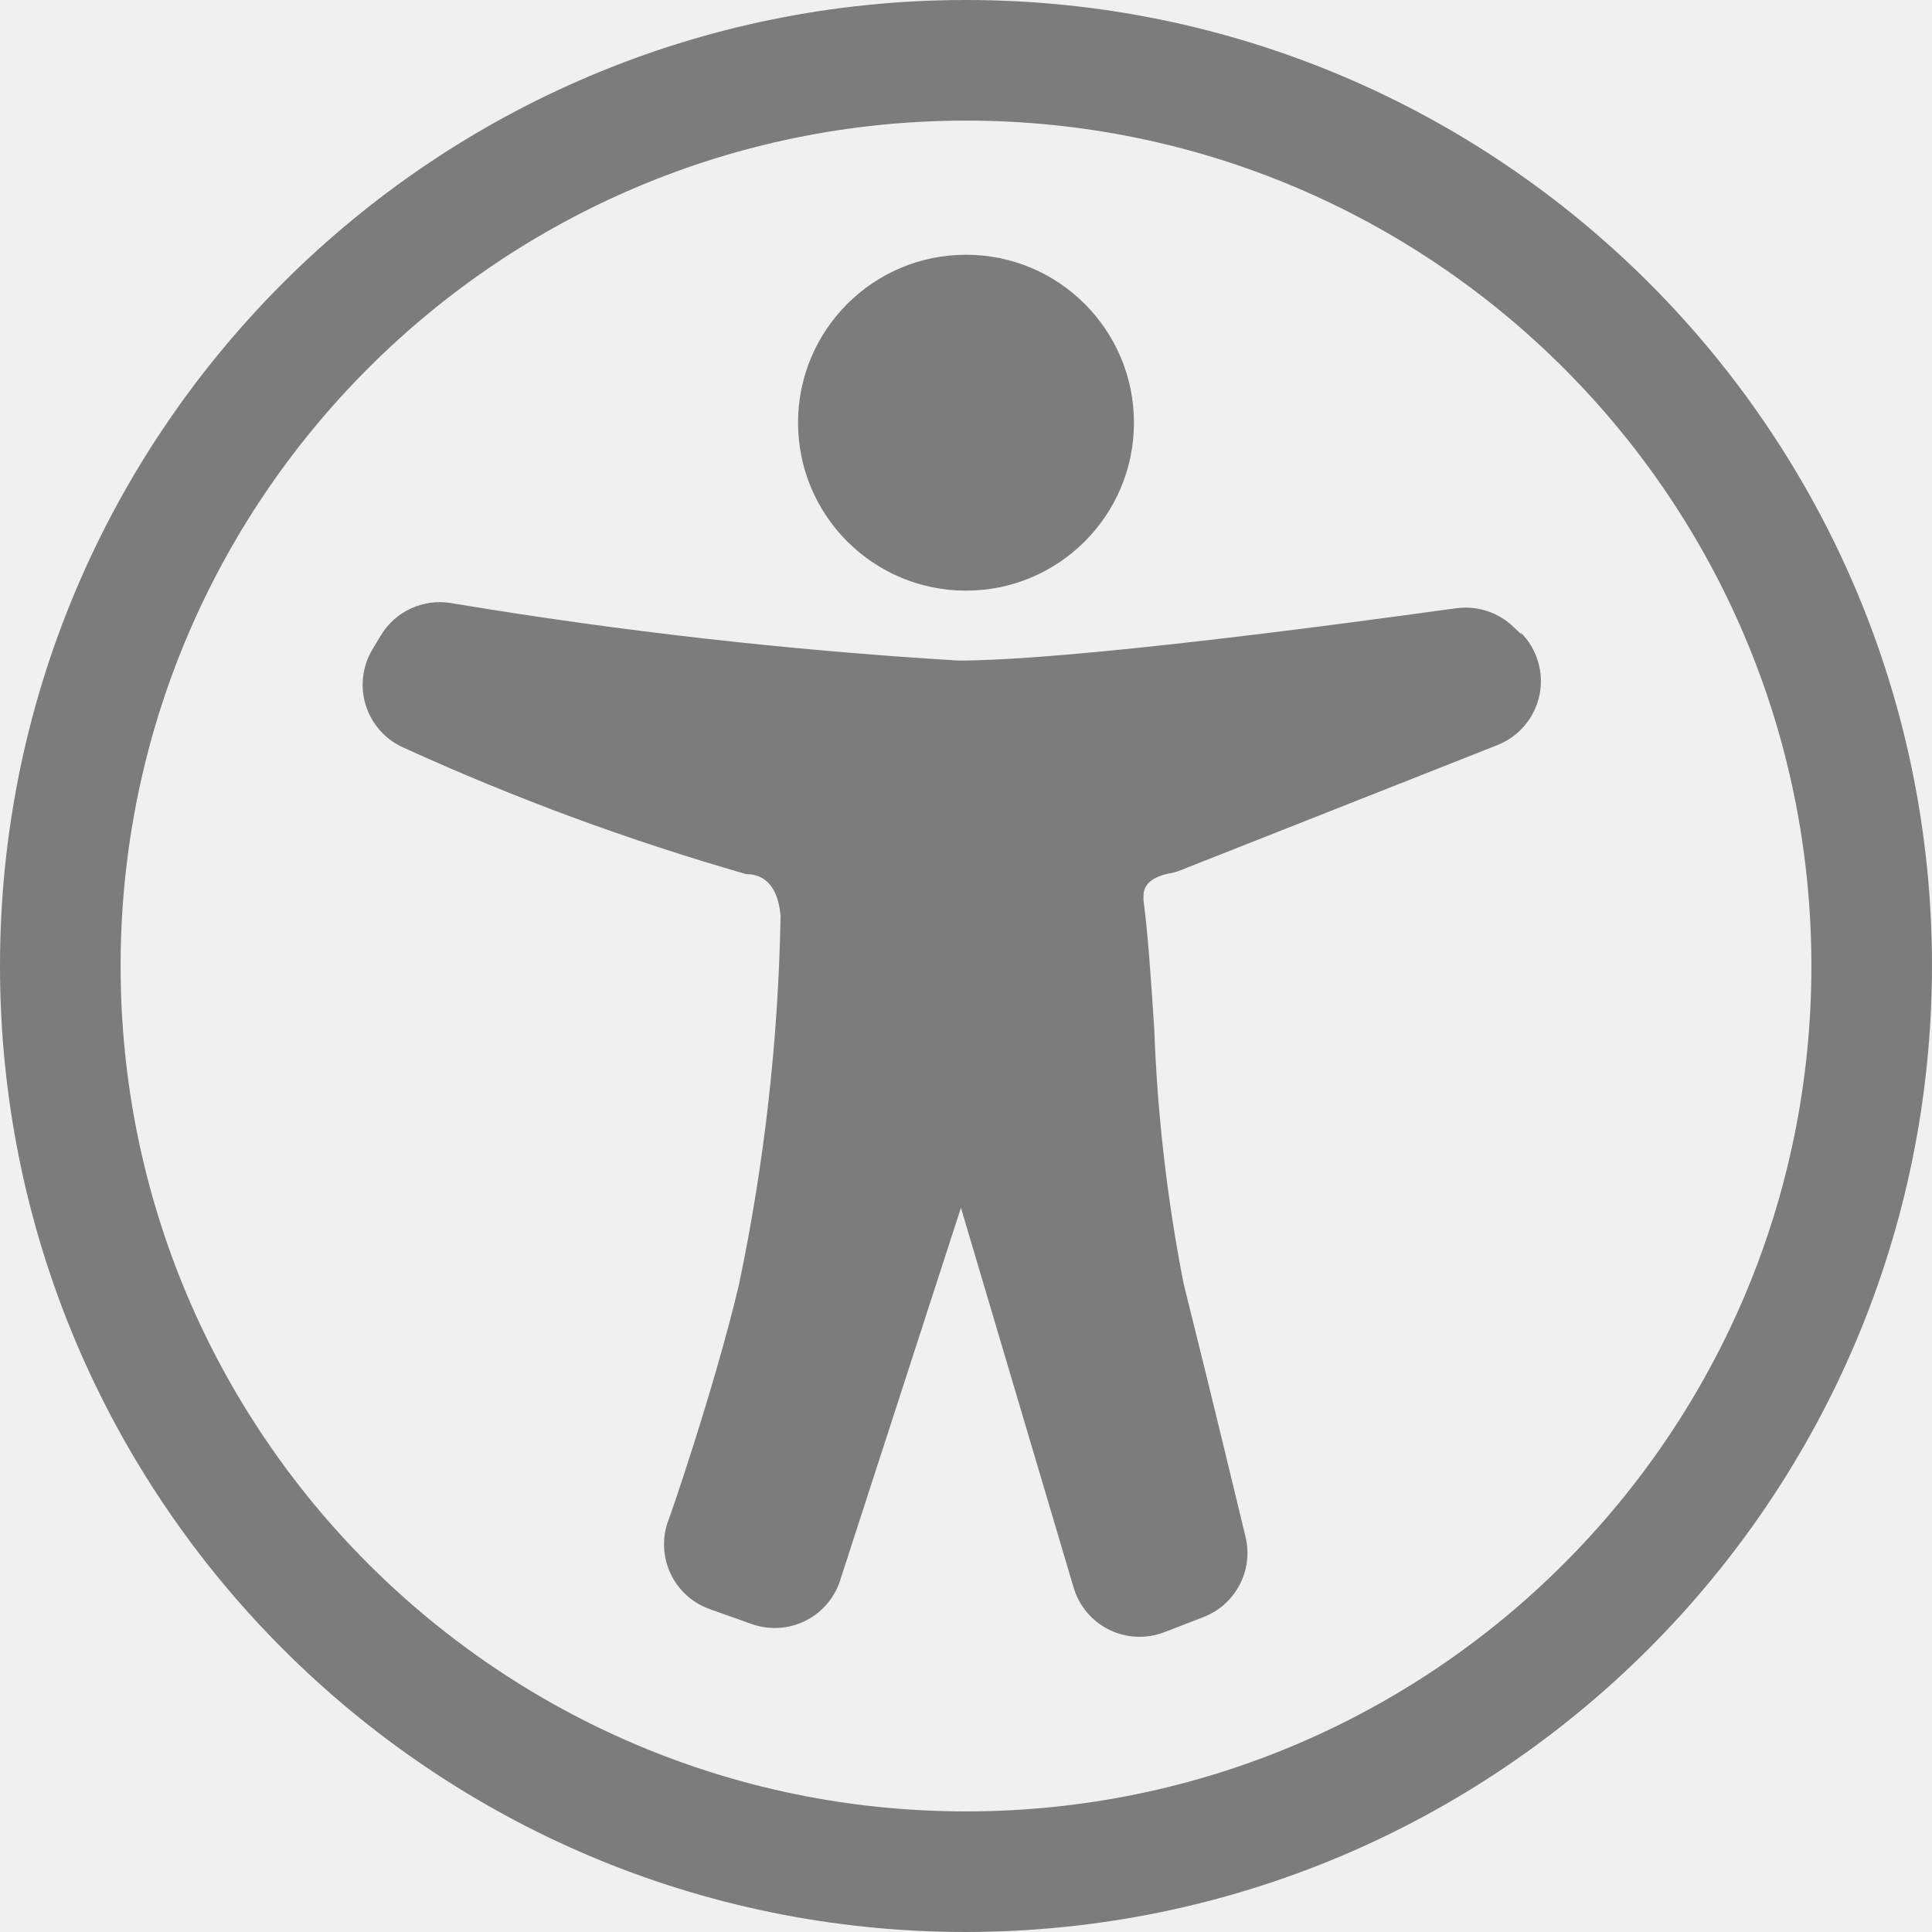
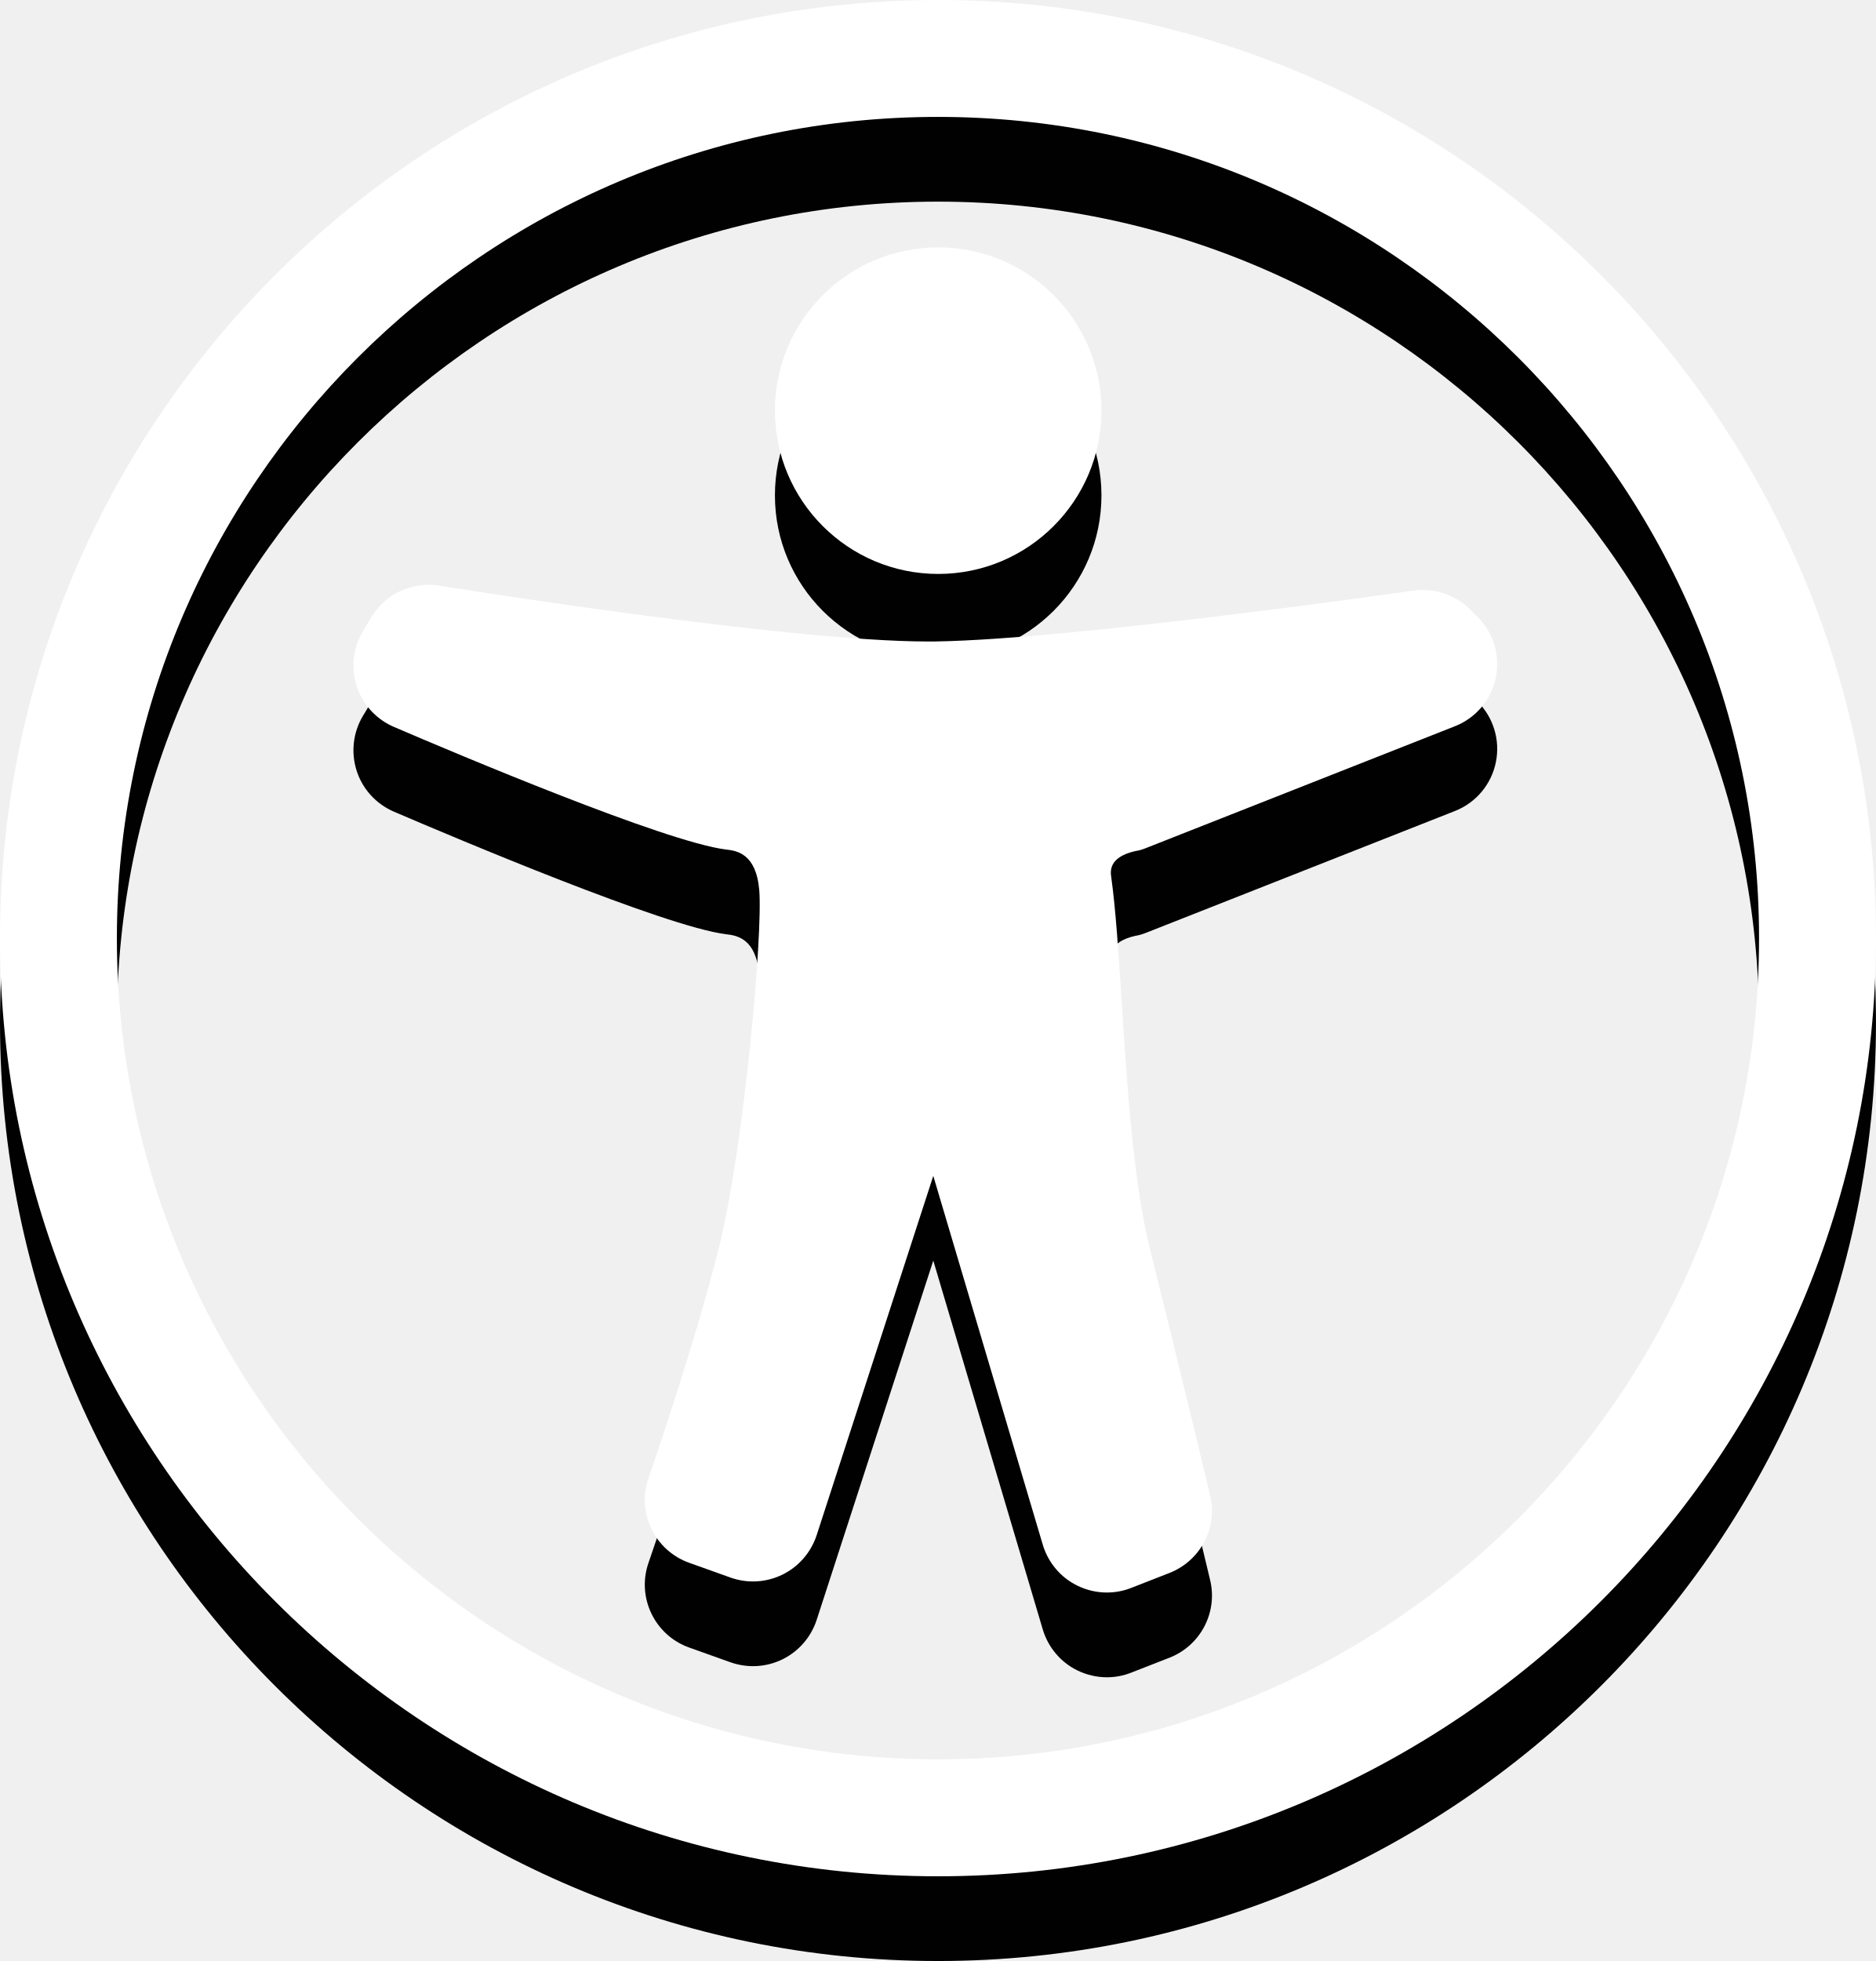
- <svg xmlns="http://www.w3.org/2000/svg" viewBox="0 0 34.28 34.28">
-   <defs>
-     <style>.cls-1{fill:#7c7c7c;}</style>
-   </defs>
-   <g id="Layer_2" data-name="Layer 2">
-     <g id="Layer_1-2" data-name="Layer 1">
-       <path class="cls-1" d="M17.14,34.28A17.14,17.14,0,1,1,34.28,17.14,17.16,17.16,0,0,1,17.14,34.28Zm0-32.14a15,15,0,1,0,15,15A15,15,0,0,0,17.14,2.14Z" />
-       <path class="cls-1" d="M27,11.26l-.14-.13a1.22,1.22,0,0,0-1-.34c-.06,0-6.19.89-8.72.93H17A86.26,86.26,0,0,1,8,10.7a1.22,1.22,0,0,0-1.24.57l-.15.25a1.22,1.22,0,0,0,.56,1.75,43.6,43.6,0,0,0,6.07,2.24c.19,0,.55.07.61.74a34.85,34.85,0,0,1-.74,6.55C12.68,24.62,11.86,27,11.85,27a1.22,1.22,0,0,0,.74,1.55l.76.27A1.22,1.22,0,0,0,14.92,28l2.13-6.57,2,6.74a1.22,1.22,0,0,0,1.61.79l.7-.27a1.22,1.22,0,0,0,.74-1.42s-.59-2.46-1.1-4.5a28.93,28.93,0,0,1-.52-4.52c-.06-.9-.11-1.67-.19-2.27,0-.11-.05-.37.44-.48a.88.88,0,0,0,.22-.06l5.62-2.22a1.22,1.22,0,0,0,.41-2Z" />
-       <circle class="cls-1" cx="17.14" cy="7.5" r="2.98" />
-     </g>
-   </g>
+ <svg xmlns="http://www.w3.org/2000/svg" version="1.1" id="Layer_1" x="0px" y="0px" width="134.568px" height="140.646px" viewBox="0 0 134.568 140.646" enable-background="new 0 0 134.568 140.646" xml:space="preserve">
+   <path fill="#010101" d="M67.284,140.647C30.188,140.647,0,110.463,0,73.363C0,36.258,30.188,6.079,67.284,6.079  c37.1,0,67.285,30.18,67.285,67.283C134.569,110.463,104.384,140.647,67.284,140.647 M67.284,14.462  c-32.478,0-58.9,26.419-58.9,58.9c0,32.476,26.423,58.9,58.9,58.9c32.481,0,58.897-26.426,58.897-58.9  C126.182,40.881,99.766,14.462,67.284,14.462" />
+   <path fill="#010101" d="M105.973,50.304l-0.532-0.528c-1.063-1.058-2.569-1.548-4.048-1.338c-0.245,0.031-24.297,3.485-34.249,3.642  c-0.185,0.008-0.379,0.008-0.573,0.008c-10.22,0-34.807-3.967-35.062-4.006c-1.926-0.312-3.85,0.575-4.859,2.244l-0.605,1.001  c-0.718,1.187-0.884,2.623-0.465,3.943c0.419,1.319,1.396,2.391,2.67,2.941c4.482,1.925,19.437,8.244,23.814,8.791  c0.761,0.088,2.169,0.267,2.398,2.907c0.271,3.119-1.086,18.442-2.911,25.724c-1.778,7.119-4.999,16.348-5.027,16.44  c-0.874,2.487,0.436,5.214,2.923,6.095l2.966,1.059c1.223,0.427,2.562,0.351,3.723-0.221c1.159-0.57,2.037-1.587,2.441-2.811  l8.37-25.782l7.855,26.458c0.386,1.285,1.285,2.354,2.496,2.941c0.655,0.317,1.378,0.485,2.099,0.485  c0.591,0,1.189-0.109,1.752-0.334l2.744-1.071c2.225-0.873,3.474-3.252,2.91-5.577c-0.019-0.098-2.312-9.656-4.319-17.684  c-1.199-4.797-1.656-11.97-2.025-17.733c-0.226-3.526-0.423-6.569-0.745-8.898c-0.062-0.426-0.198-1.437,1.716-1.878  c0.337-0.056,0.527-0.12,0.861-0.252l22.079-8.705c1.503-0.59,2.608-1.905,2.931-3.493  C107.626,53.083,107.128,51.442,105.973,50.304" />
+   <path fill="#010101" d="M79.01,35.529c0-6.467-5.244-11.707-11.71-11.707c-6.469,0-11.713,5.24-11.713,11.707  S60.832,47.241,67.3,47.241C73.766,47.241,79.01,41.995,79.01,35.529" />
+   <path fill="#FFFFFF" d="M67.284,134.57C30.188,134.57,0,104.389,0,67.284C0,30.184,30.188,0,67.284,0  c37.1,0,67.285,30.184,67.285,67.284C134.569,104.389,104.384,134.57,67.284,134.57 M67.284,8.384c-32.478,0-58.9,26.423-58.9,58.9  c0,32.474,26.423,58.896,58.9,58.896c32.481,0,58.897-26.423,58.897-58.896C126.182,34.807,99.766,8.384,67.284,8.384" />
+   <path fill="#FFFFFF" d="M105.973,44.227l-0.532-0.527c-1.063-1.056-2.569-1.548-4.048-1.34c-0.245,0.031-24.297,3.485-34.249,3.646  c-0.185,0.003-0.379,0.003-0.573,0.003c-10.22,0-34.807-3.966-35.062-4.005c-1.926-0.312-3.85,0.578-4.859,2.243l-0.605,1.002  c-0.718,1.188-0.884,2.623-0.465,3.941c0.419,1.319,1.396,2.393,2.67,2.942c4.482,1.925,19.437,8.245,23.814,8.795  c0.761,0.085,2.169,0.264,2.398,2.903c0.271,3.122-1.086,18.447-2.911,25.726c-1.778,7.118-4.999,16.348-5.027,16.44  c-0.874,2.487,0.436,5.212,2.923,6.093l2.966,1.061c1.223,0.431,2.562,0.351,3.723-0.221c1.159-0.57,2.037-1.589,2.441-2.812  l8.37-25.781l7.855,26.457c0.386,1.285,1.285,2.355,2.496,2.94c0.655,0.319,1.378,0.485,2.099,0.485  c0.591,0,1.189-0.107,1.752-0.333l2.744-1.072c2.225-0.873,3.474-3.252,2.91-5.575c-0.019-0.098-2.312-9.656-4.319-17.684  c-1.199-4.797-1.656-11.97-2.025-17.729c-0.226-3.525-0.423-6.575-0.745-8.901c-0.062-0.431-0.198-1.439,1.716-1.882  c0.337-0.05,0.527-0.117,0.861-0.252l22.079-8.705c1.503-0.59,2.608-1.907,2.931-3.493  C107.626,47.005,107.128,45.367,105.973,44.227" />
+   <path fill="#FFFFFF" d="M79.01,29.45c0-6.467-5.244-11.708-11.71-11.708c-6.469,0-11.713,5.242-11.713,11.708  S60.832,41.164,67.3,41.164C73.766,41.164,79.01,35.917,79.01,29.45" />
</svg>
